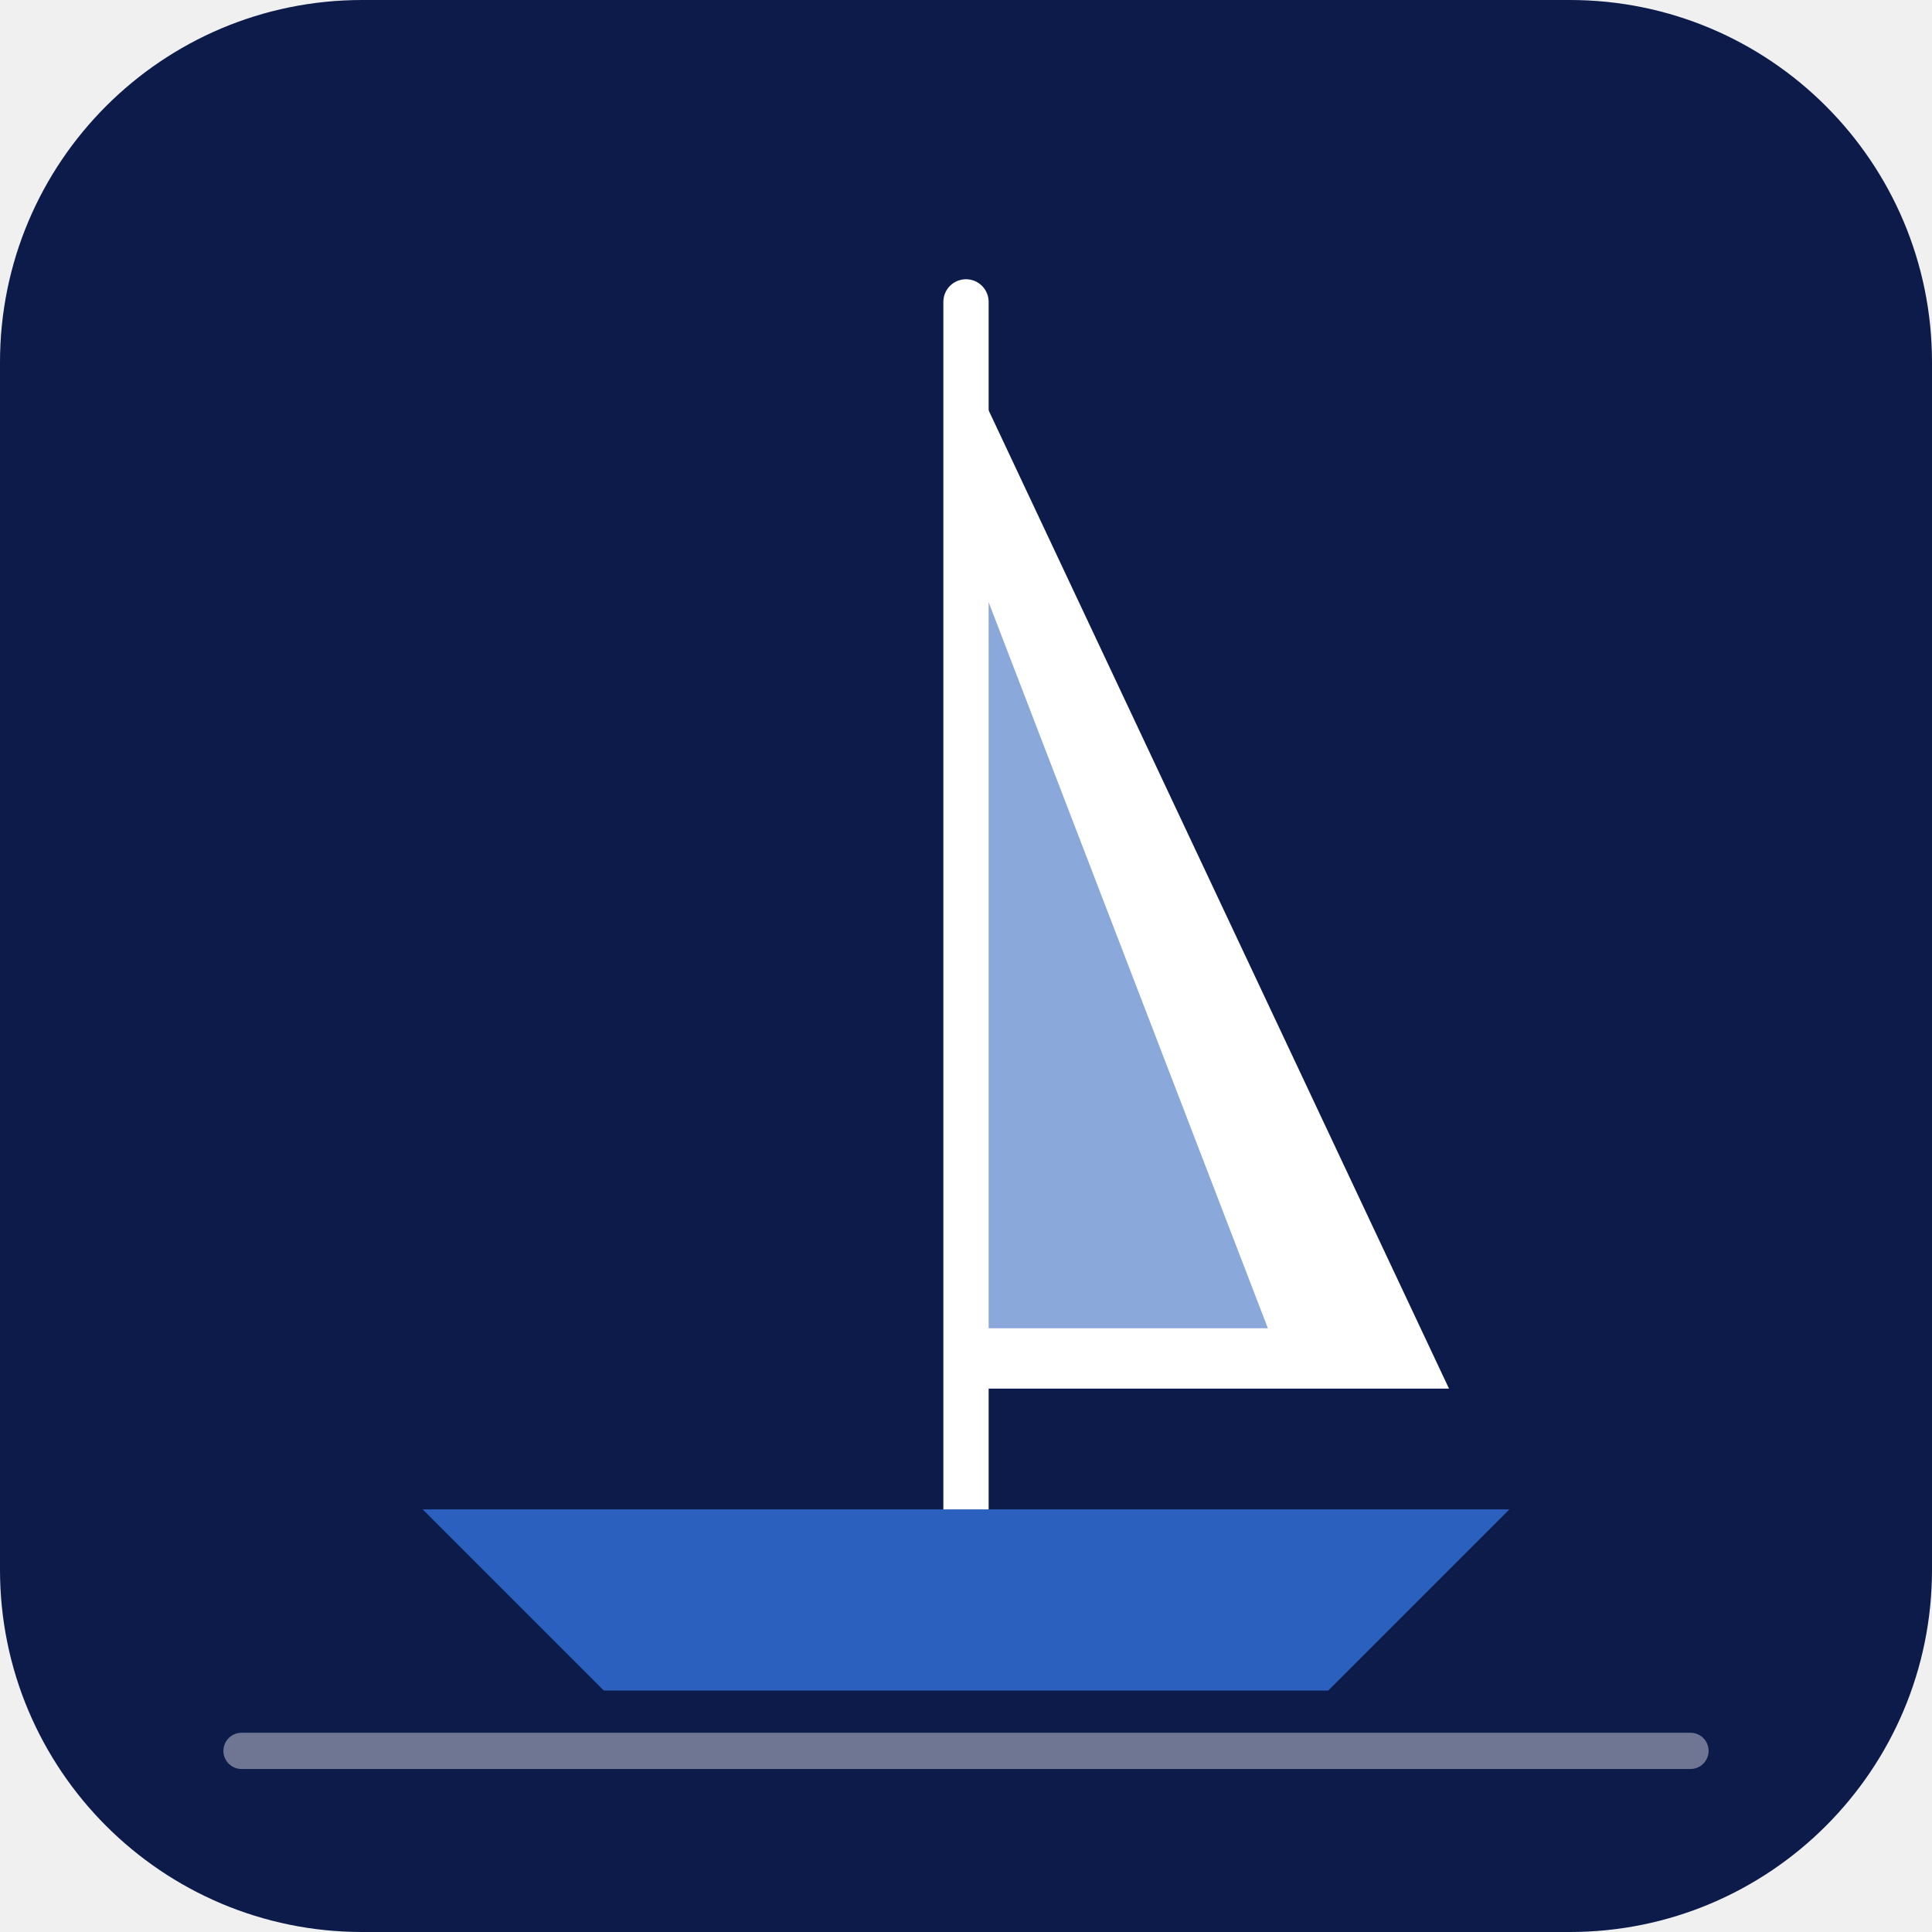
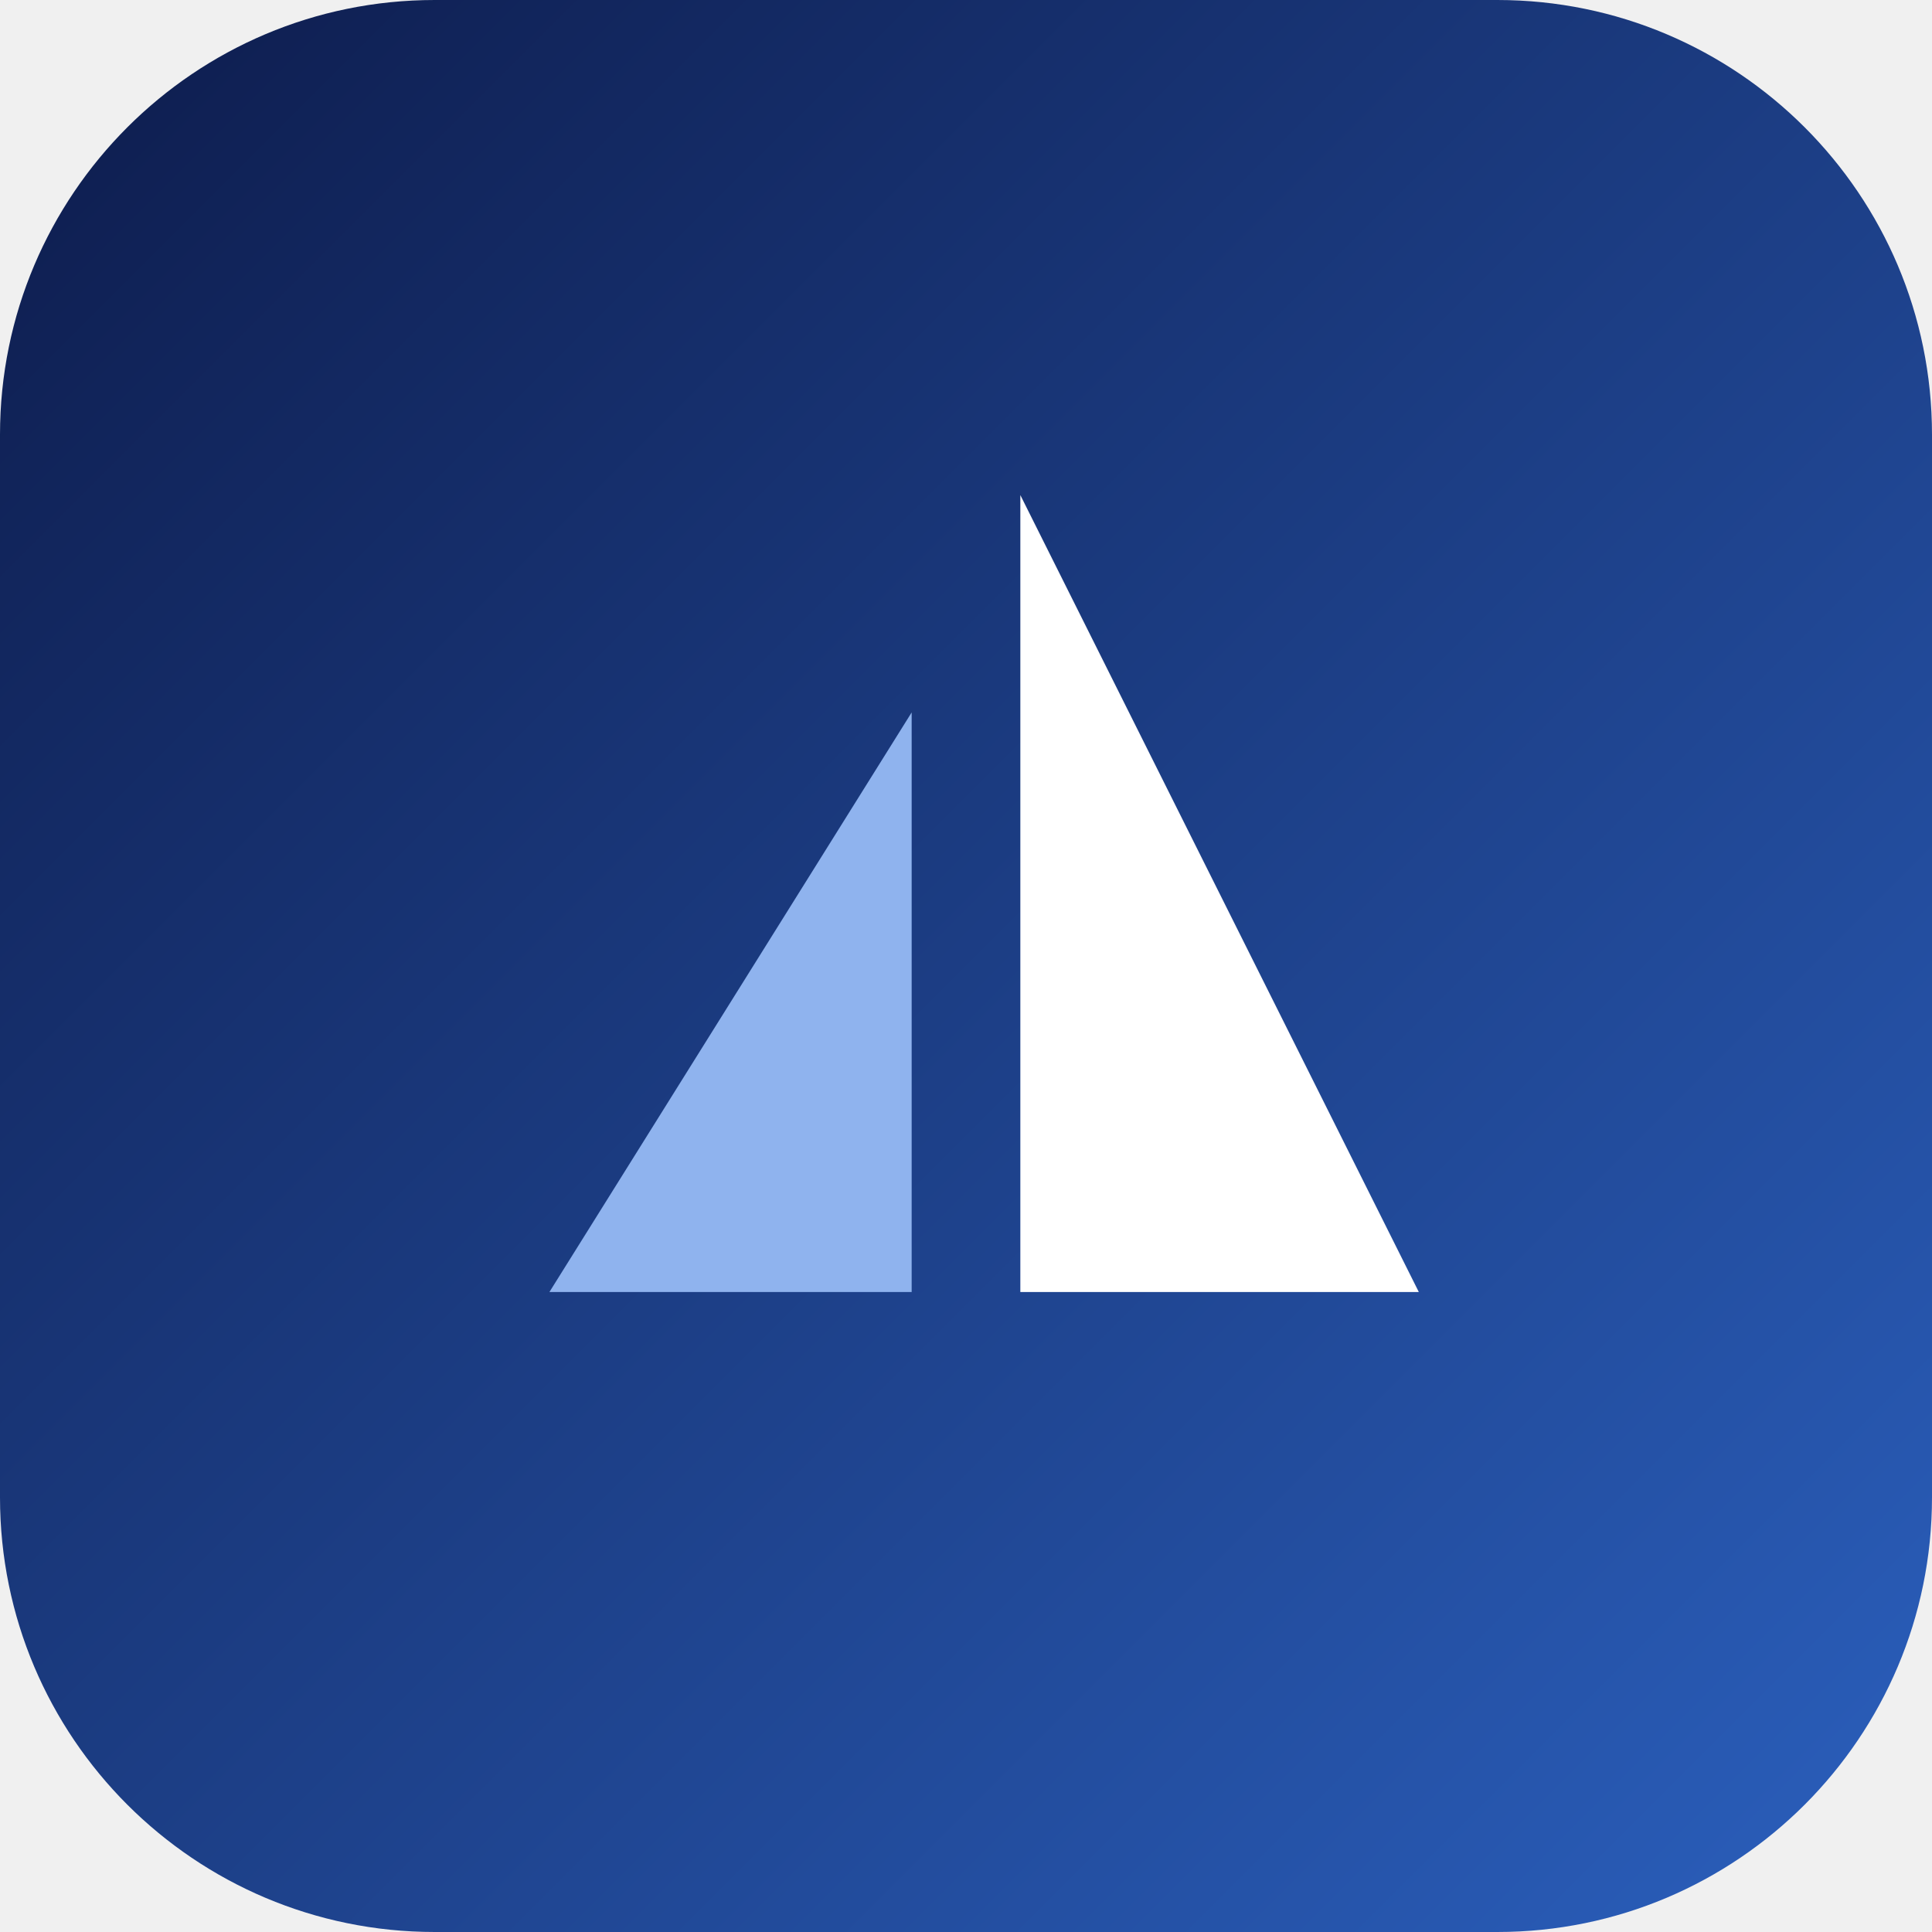
- <svg xmlns="http://www.w3.org/2000/svg" viewBox="0 0 64 64">
-   <rect width="64" height="64" rx="12" fill="#0D1B4B" />
-   <path d="M32 12 L48 46 L32 46 Z" fill="#FFFFFF" />
-   <path d="M32 18 L42 44 L32 44 Z" fill="#2B60BE" opacity="0.55" />
-   <line x1="32" y1="10" x2="32" y2="50" stroke="#FFFFFF" stroke-width="1.5" stroke-linecap="round" />
-   <path d="M14 50 L50 50 L44 56 L20 56 Z" fill="#2B60BE" />
-   <line x1="8" y1="58" x2="56" y2="58" stroke="#FFFFFF" stroke-width="1.2" stroke-opacity="0.4" stroke-linecap="round" />
+ <svg xmlns="http://www.w3.org/2000/svg" viewBox="0 0 512 512" width="512" height="512">
+   <defs>
+     <linearGradient id="dw" x1="0" y1="0" x2="1" y2="1">
+       <stop offset="0" stop-color="#0D1B4B" />
+       <stop offset="1" stop-color="#2B60BE" />
+     </linearGradient>
+   </defs>
+   <rect width="512" height="512" rx="115.2" fill="url(#dw)" />
+   <g transform="translate(102.4,102.4) scale(4.8)">
+     <path d="M29 18 L29 50 L9 50 Z" fill="#8FB3EE" />
+     <path d="M35 6 L35 50 L57 50 Z" fill="#ffffff" />
+   </g>
</svg>
